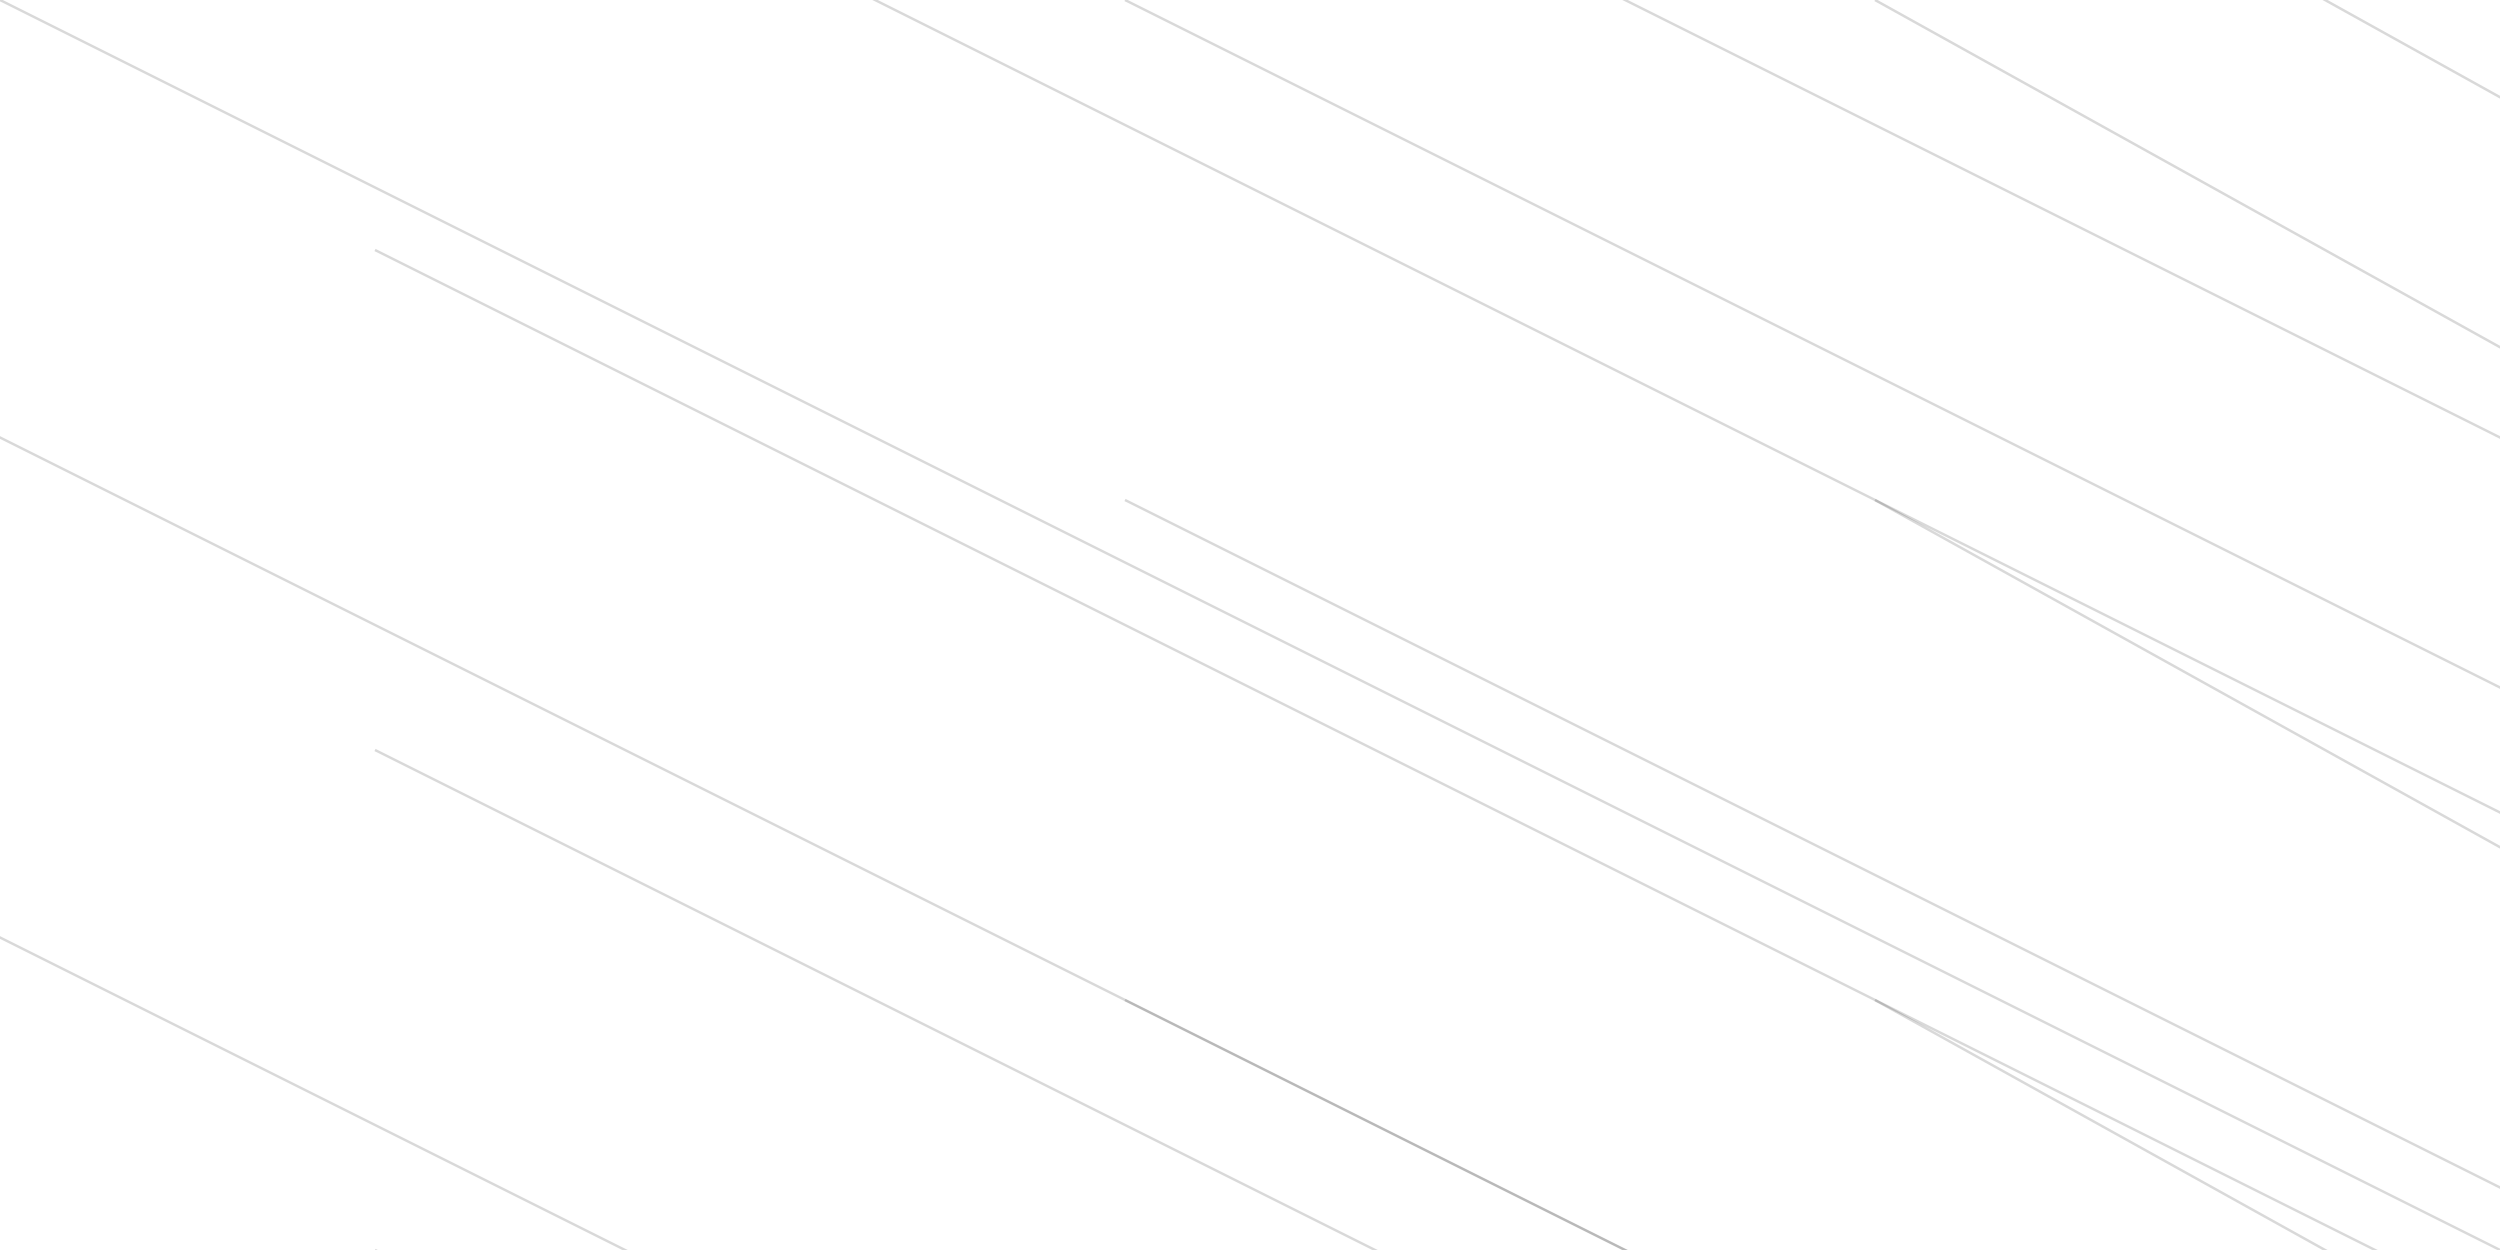
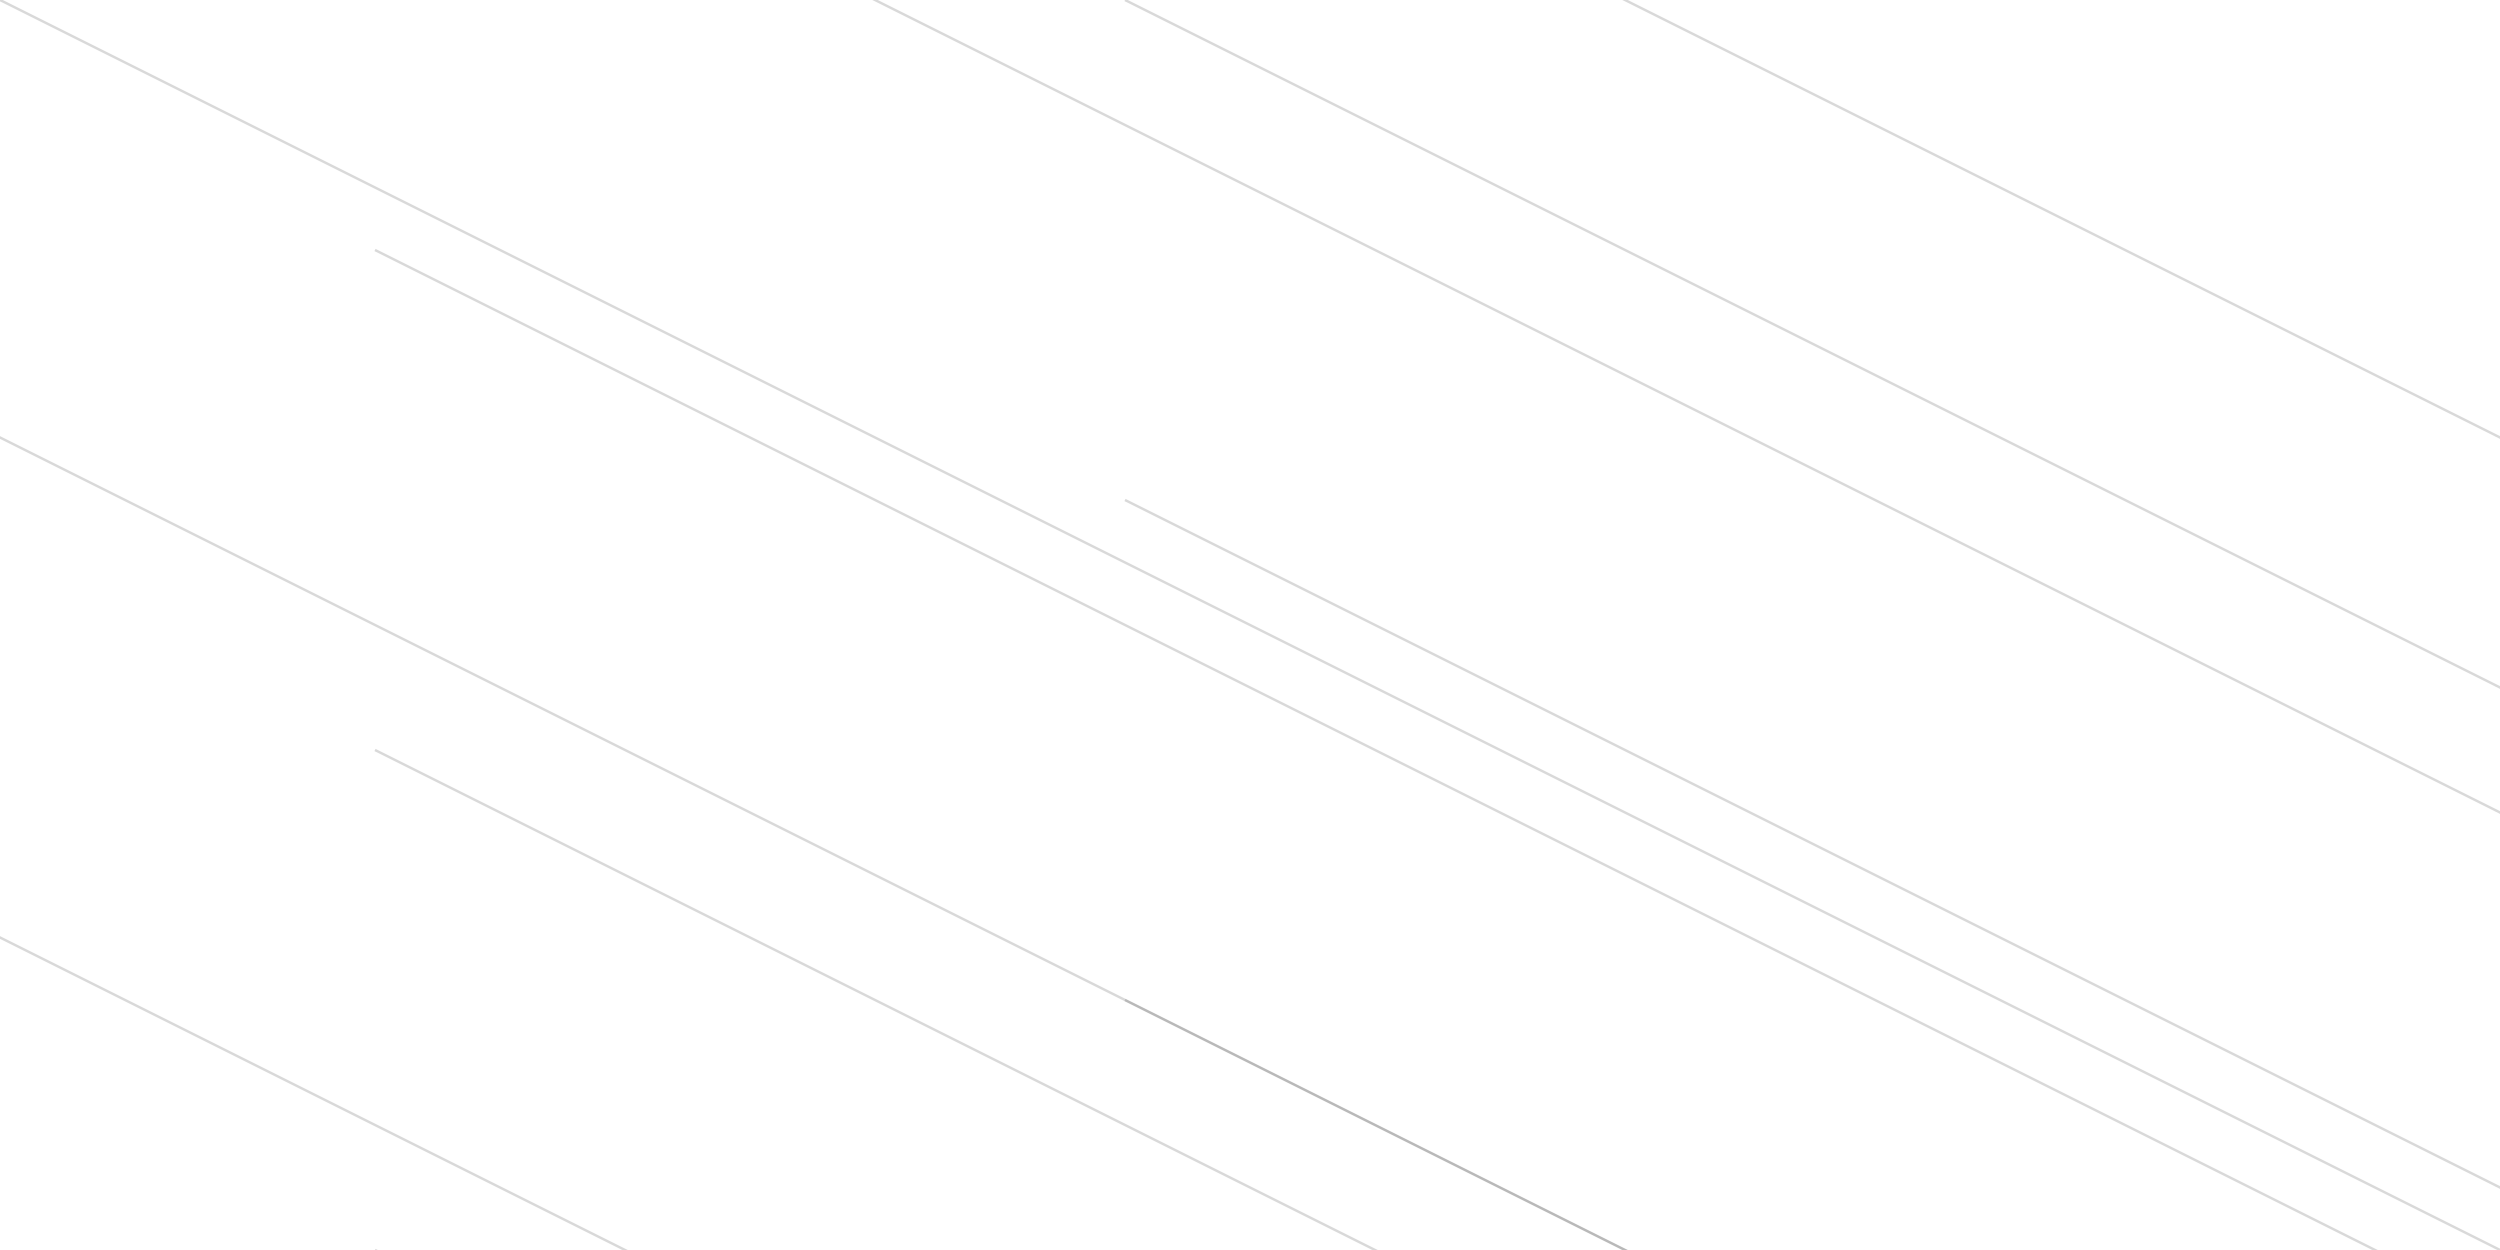
<svg xmlns="http://www.w3.org/2000/svg" width="1000px" height="500px" viewBox="0 0 1000 500" zoomAndPan="disable" preserveAspectRatio="none">
  <style type="text/css">
-         line {
-             stroke: rgba(0, 0, 0, 0.15); /* Slightly lighter color for a modern look */
-             stroke-width: 1px;
-         }
-     </style>
+             line {
+                 stroke: rgba(0, 0, 0, 0.15); /* Slightly lighter color for a modern look */
+                 stroke-width: 1px;
+             }
+         </style>
  <g id="stripes">
    <line x1="0" y1="0" x2="1000" y2="500" />
    <line x1="-150" y1="100" x2="850" y2="600" />
    <line x1="-150" y1="300" x2="850" y2="800" />
    <line x1="-150" y1="500" x2="850" y2="1000" />
    <line x1="150" y1="-100" x2="1150" y2="400" />
    <line x1="150" y1="100" x2="1150" y2="600" />
    <line x1="150" y1="300" x2="1150" y2="800" />
    <line x1="150" y1="500" x2="1150" y2="1000" />
    <line x1="450" y1="-100" x2="1450" y2="400" />
    <line x1="450" y1="0" x2="1450" y2="500" />
    <line x1="450" y1="200" x2="1450" y2="700" />
    <line x1="450" y1="400" x2="1450" y2="900" />
-     <line x1="750" y1="-100" x2="1650" y2="400" />
-     <line x1="750" y1="0" x2="1650" y2="500" />
-     <line x1="750" y1="200" x2="1650" y2="700" />
-     <line x1="750" y1="400" x2="1650" y2="900" />
  </g>
</svg>
